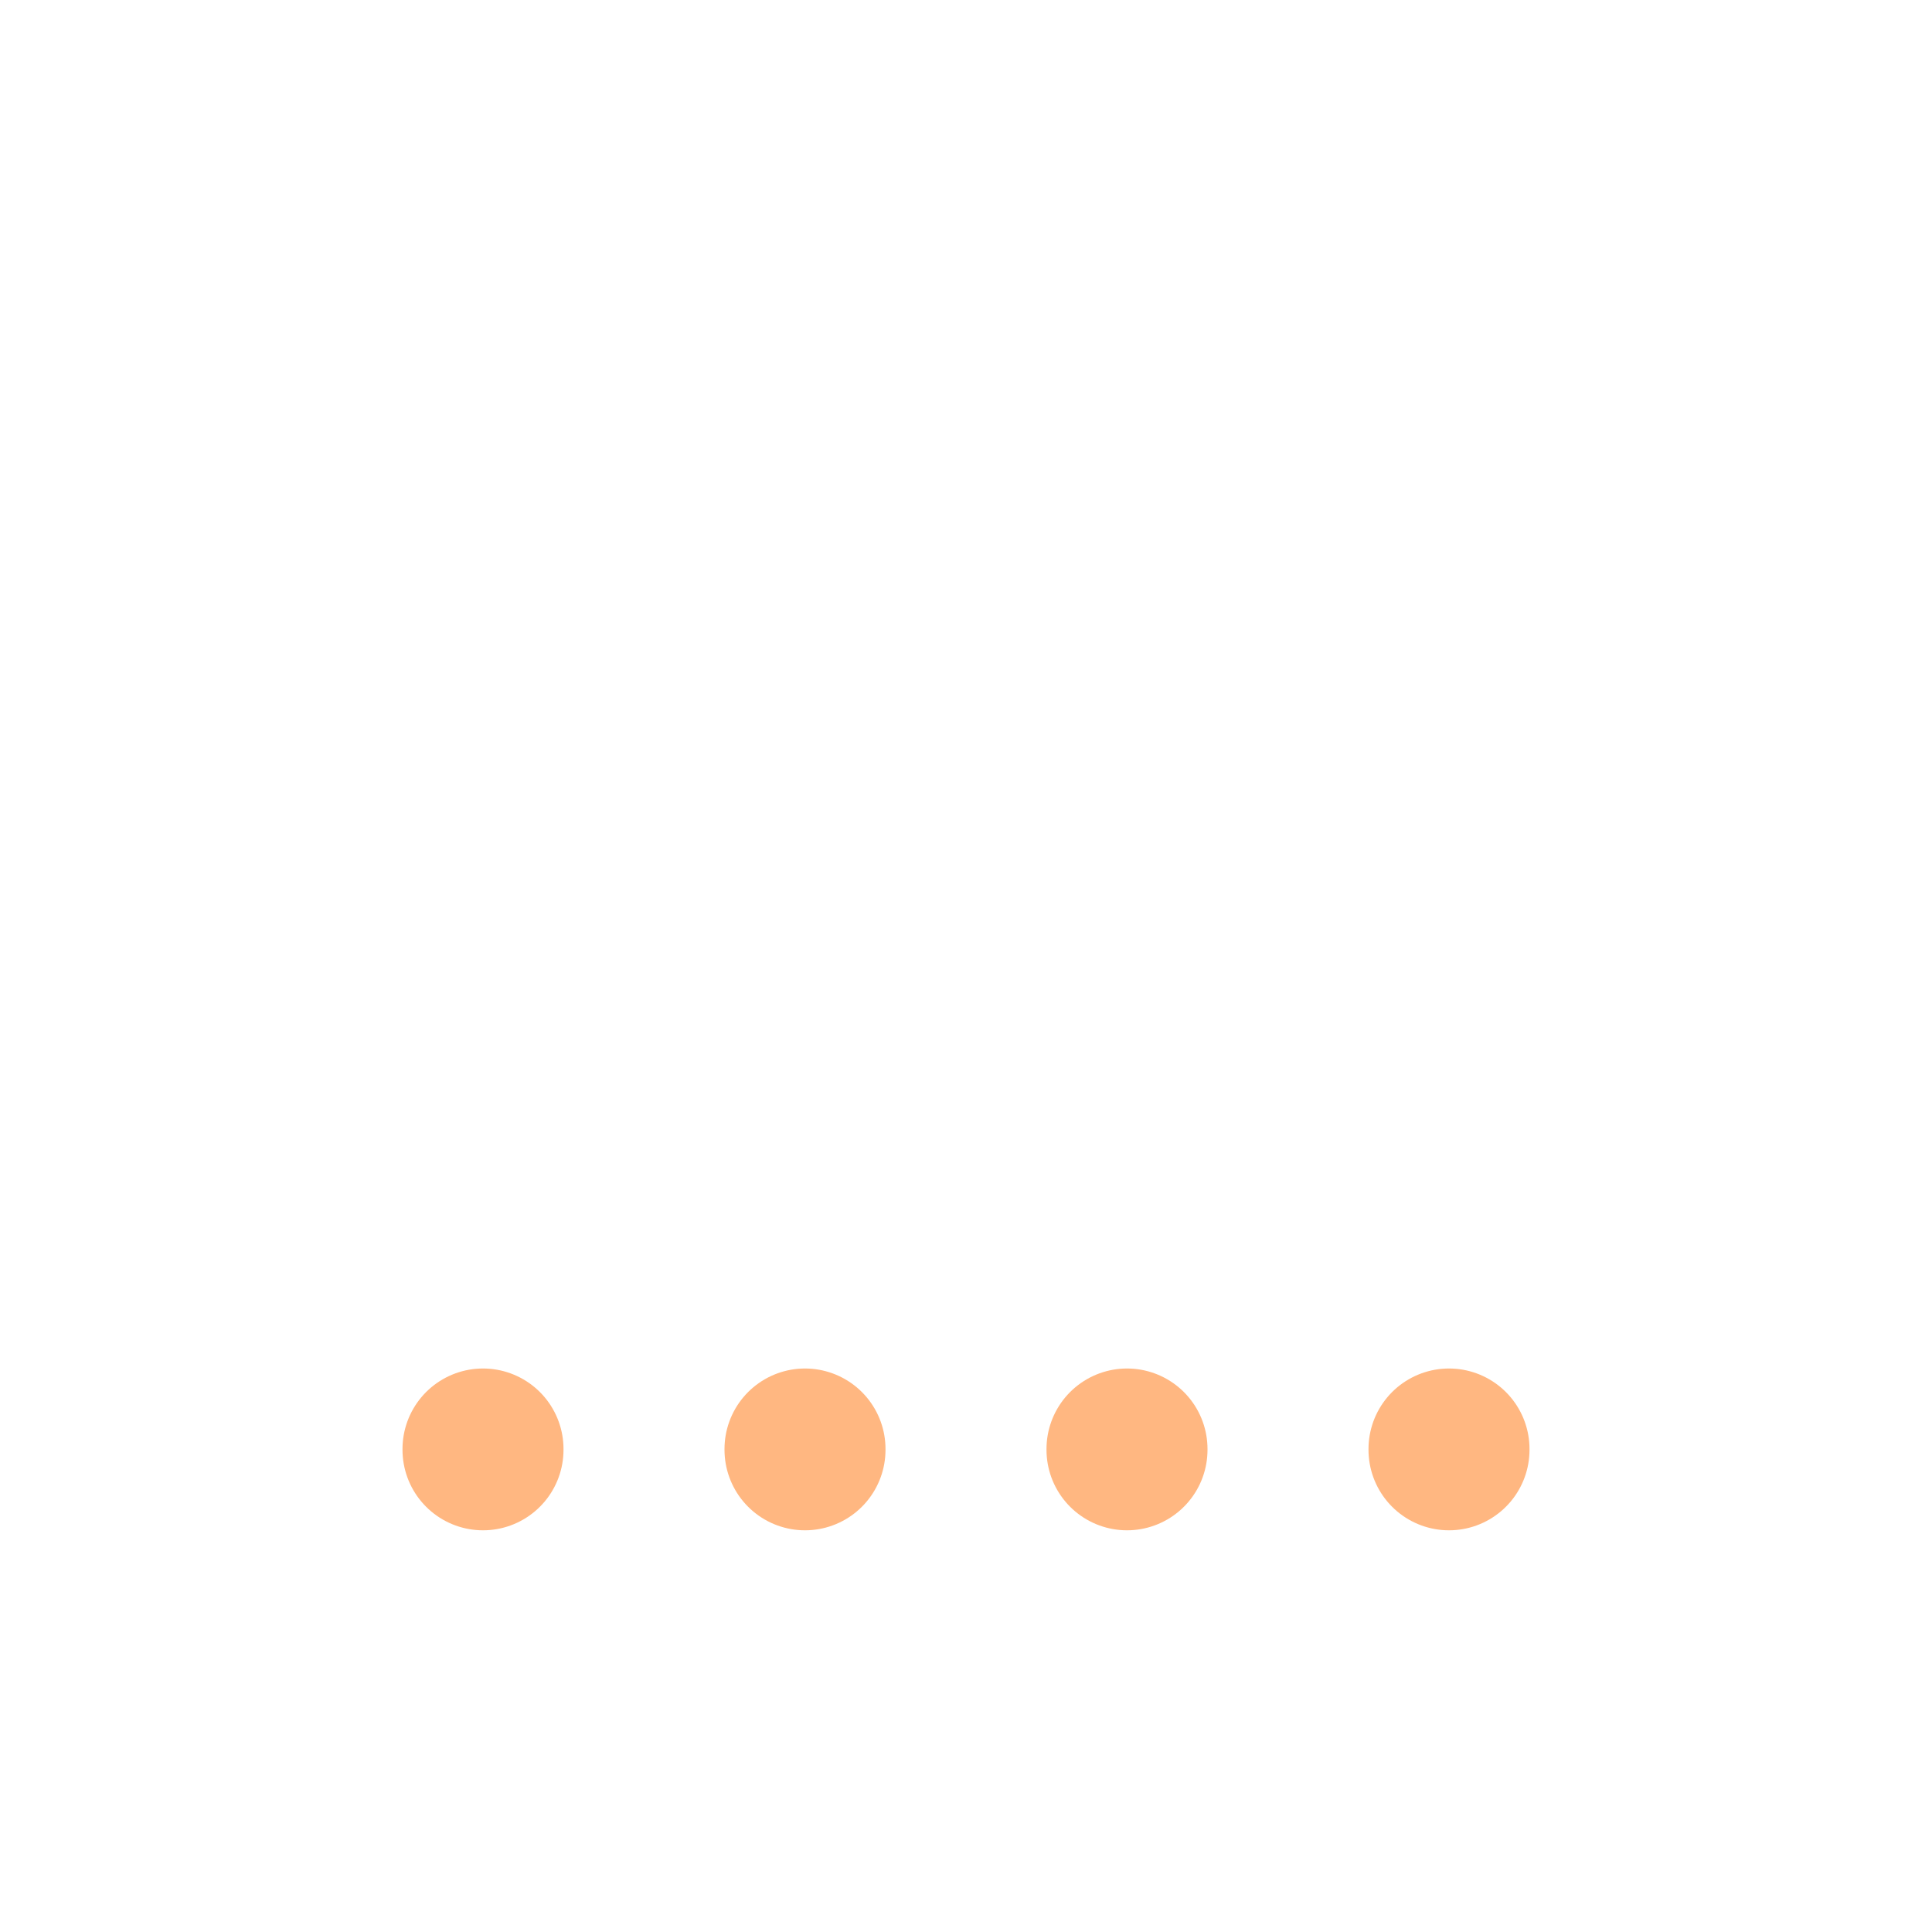
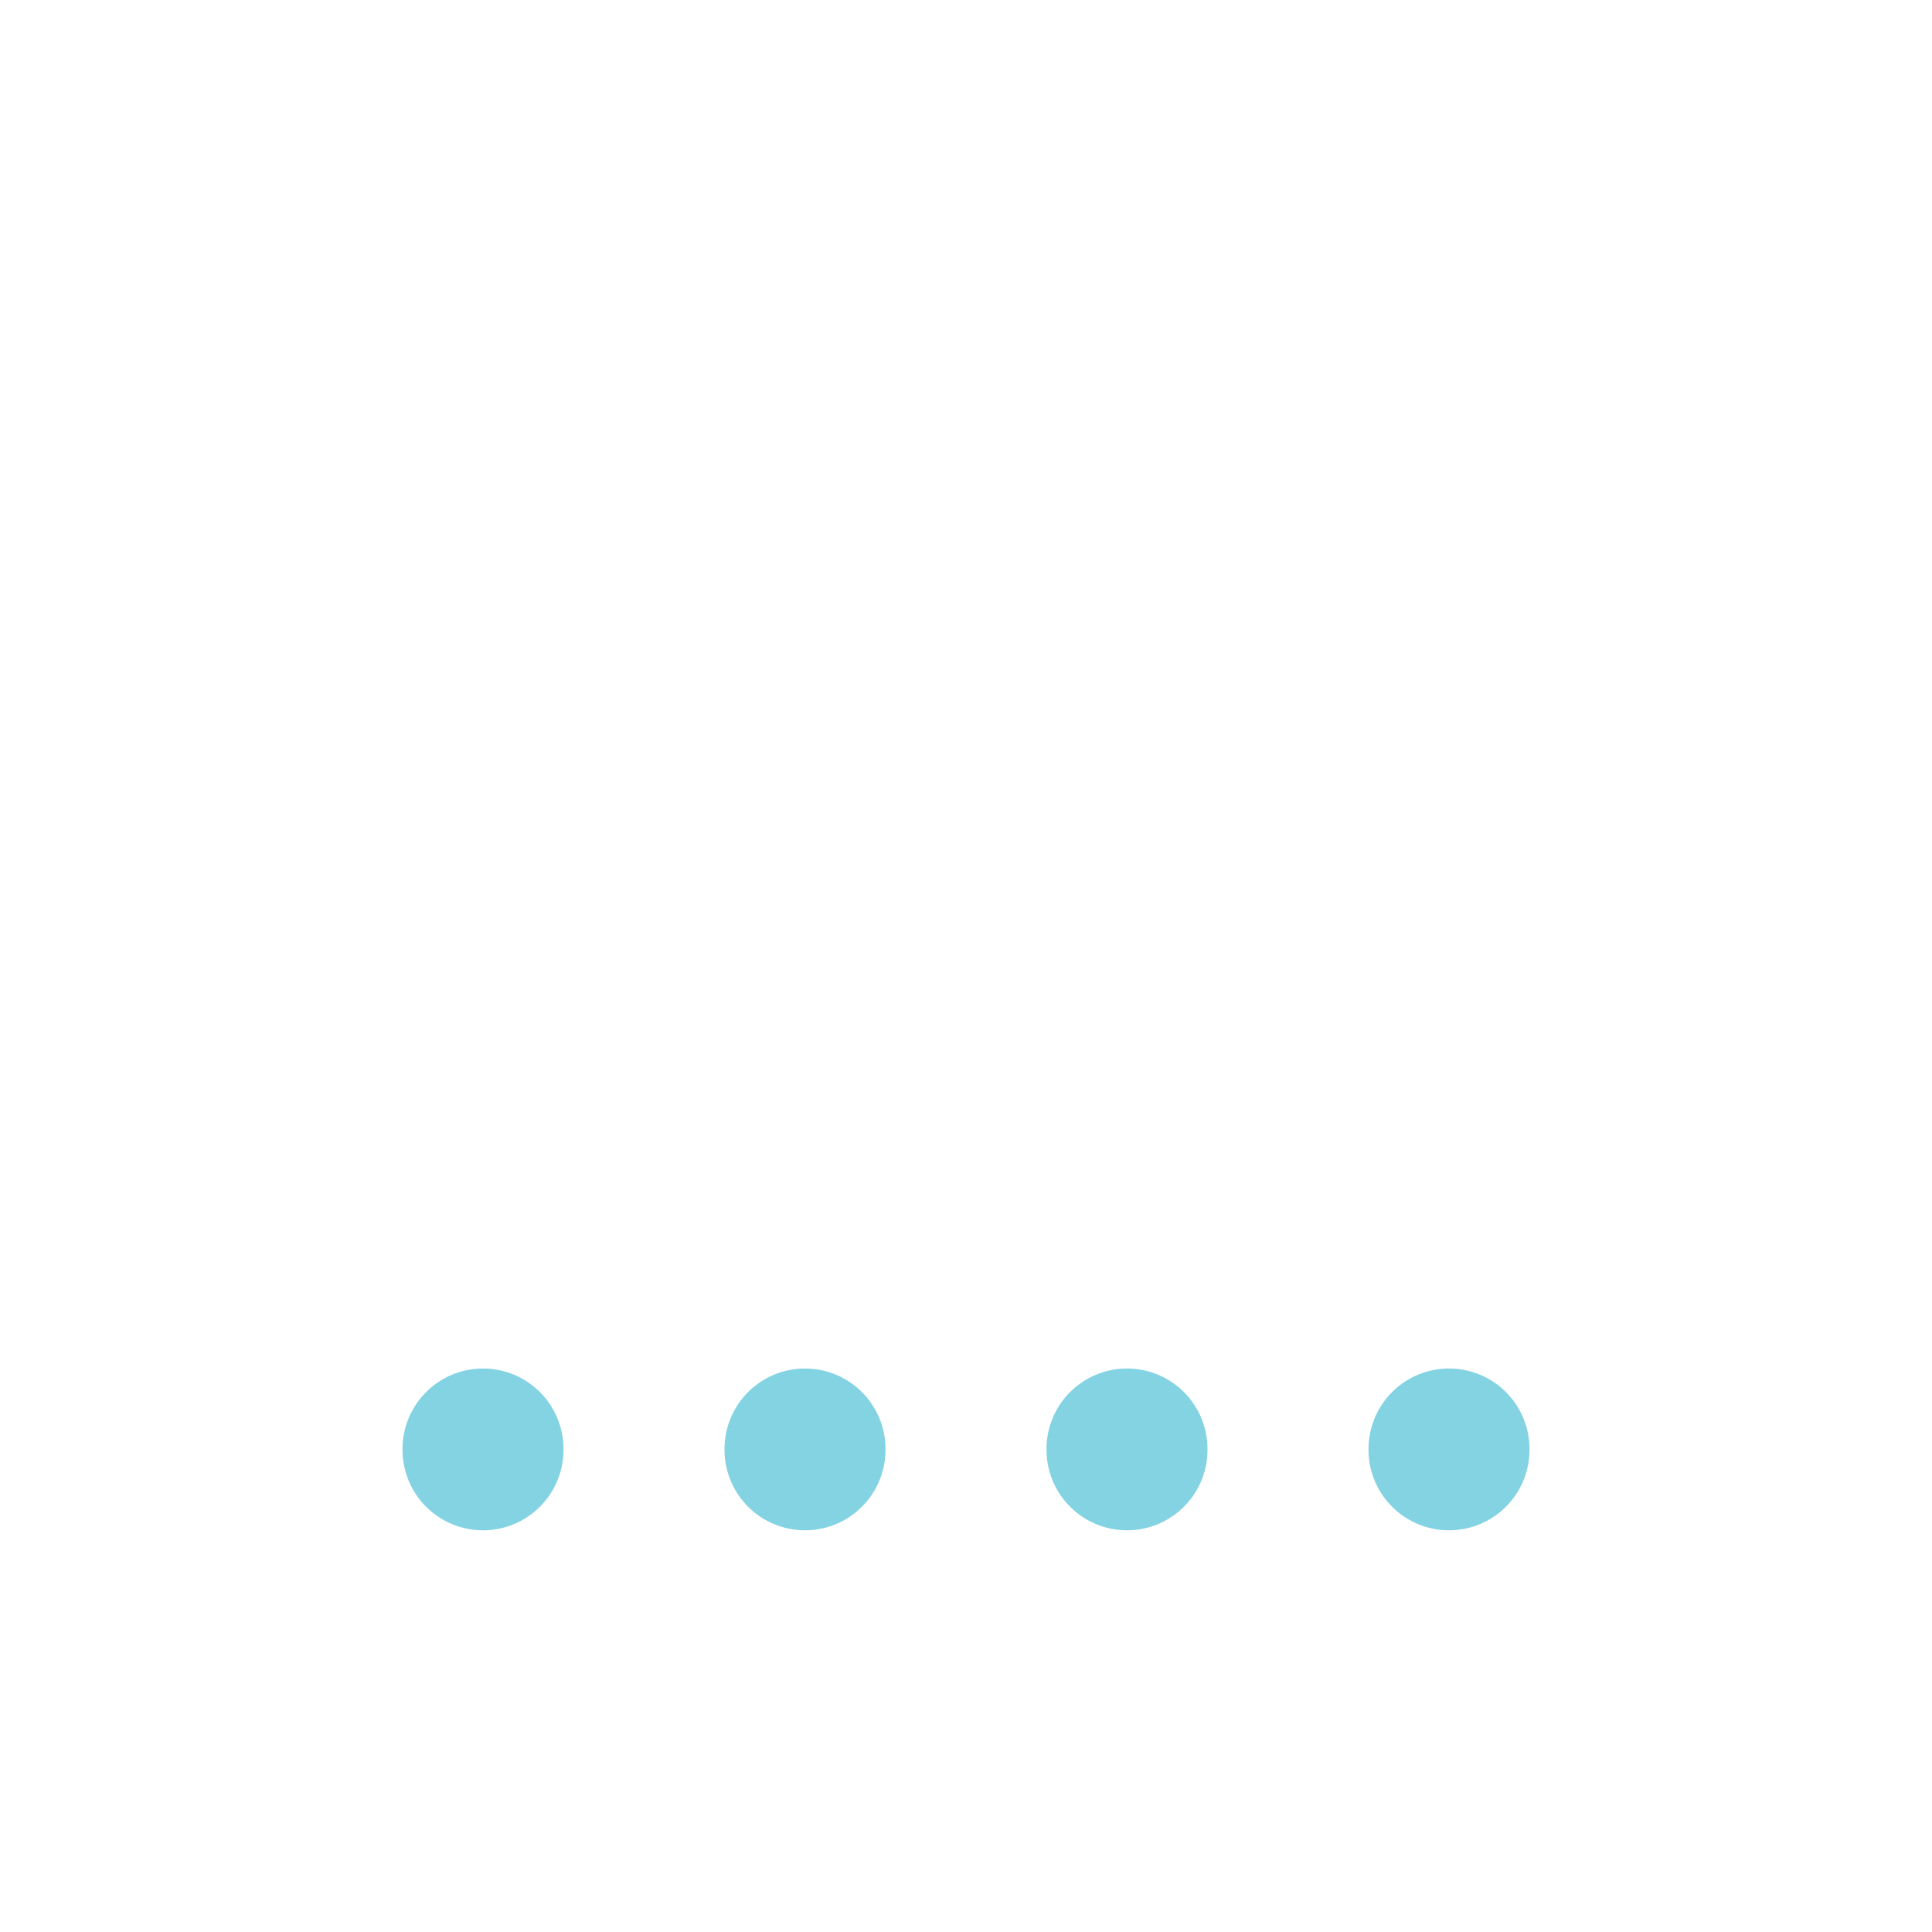
- <svg xmlns="http://www.w3.org/2000/svg" width="24" height="24" viewBox="0 0 24 24" fill="none" stroke="#ffb781" stroke-width="2" stroke-linecap="round" stroke-linejoin="round" class="icon icon-tabler icons-tabler-outline icon-tabler-antenna-bars-1">
+ <svg xmlns="http://www.w3.org/2000/svg" width="24" height="24" viewBox="0 0 24 24" fill="none" stroke="#83d3e3" stroke-width="2" stroke-linecap="round" stroke-linejoin="round" class="icon icon-tabler icons-tabler-outline icon-tabler-antenna-bars-1">
  <path stroke="none" d="M0 0h24v24H0z" fill="none" />
  <path d="M6 18l0 .01" />
  <path d="M10 18l0 .01" />
  <path d="M14 18l0 .01" />
  <path d="M18 18l0 .01" />
</svg>
